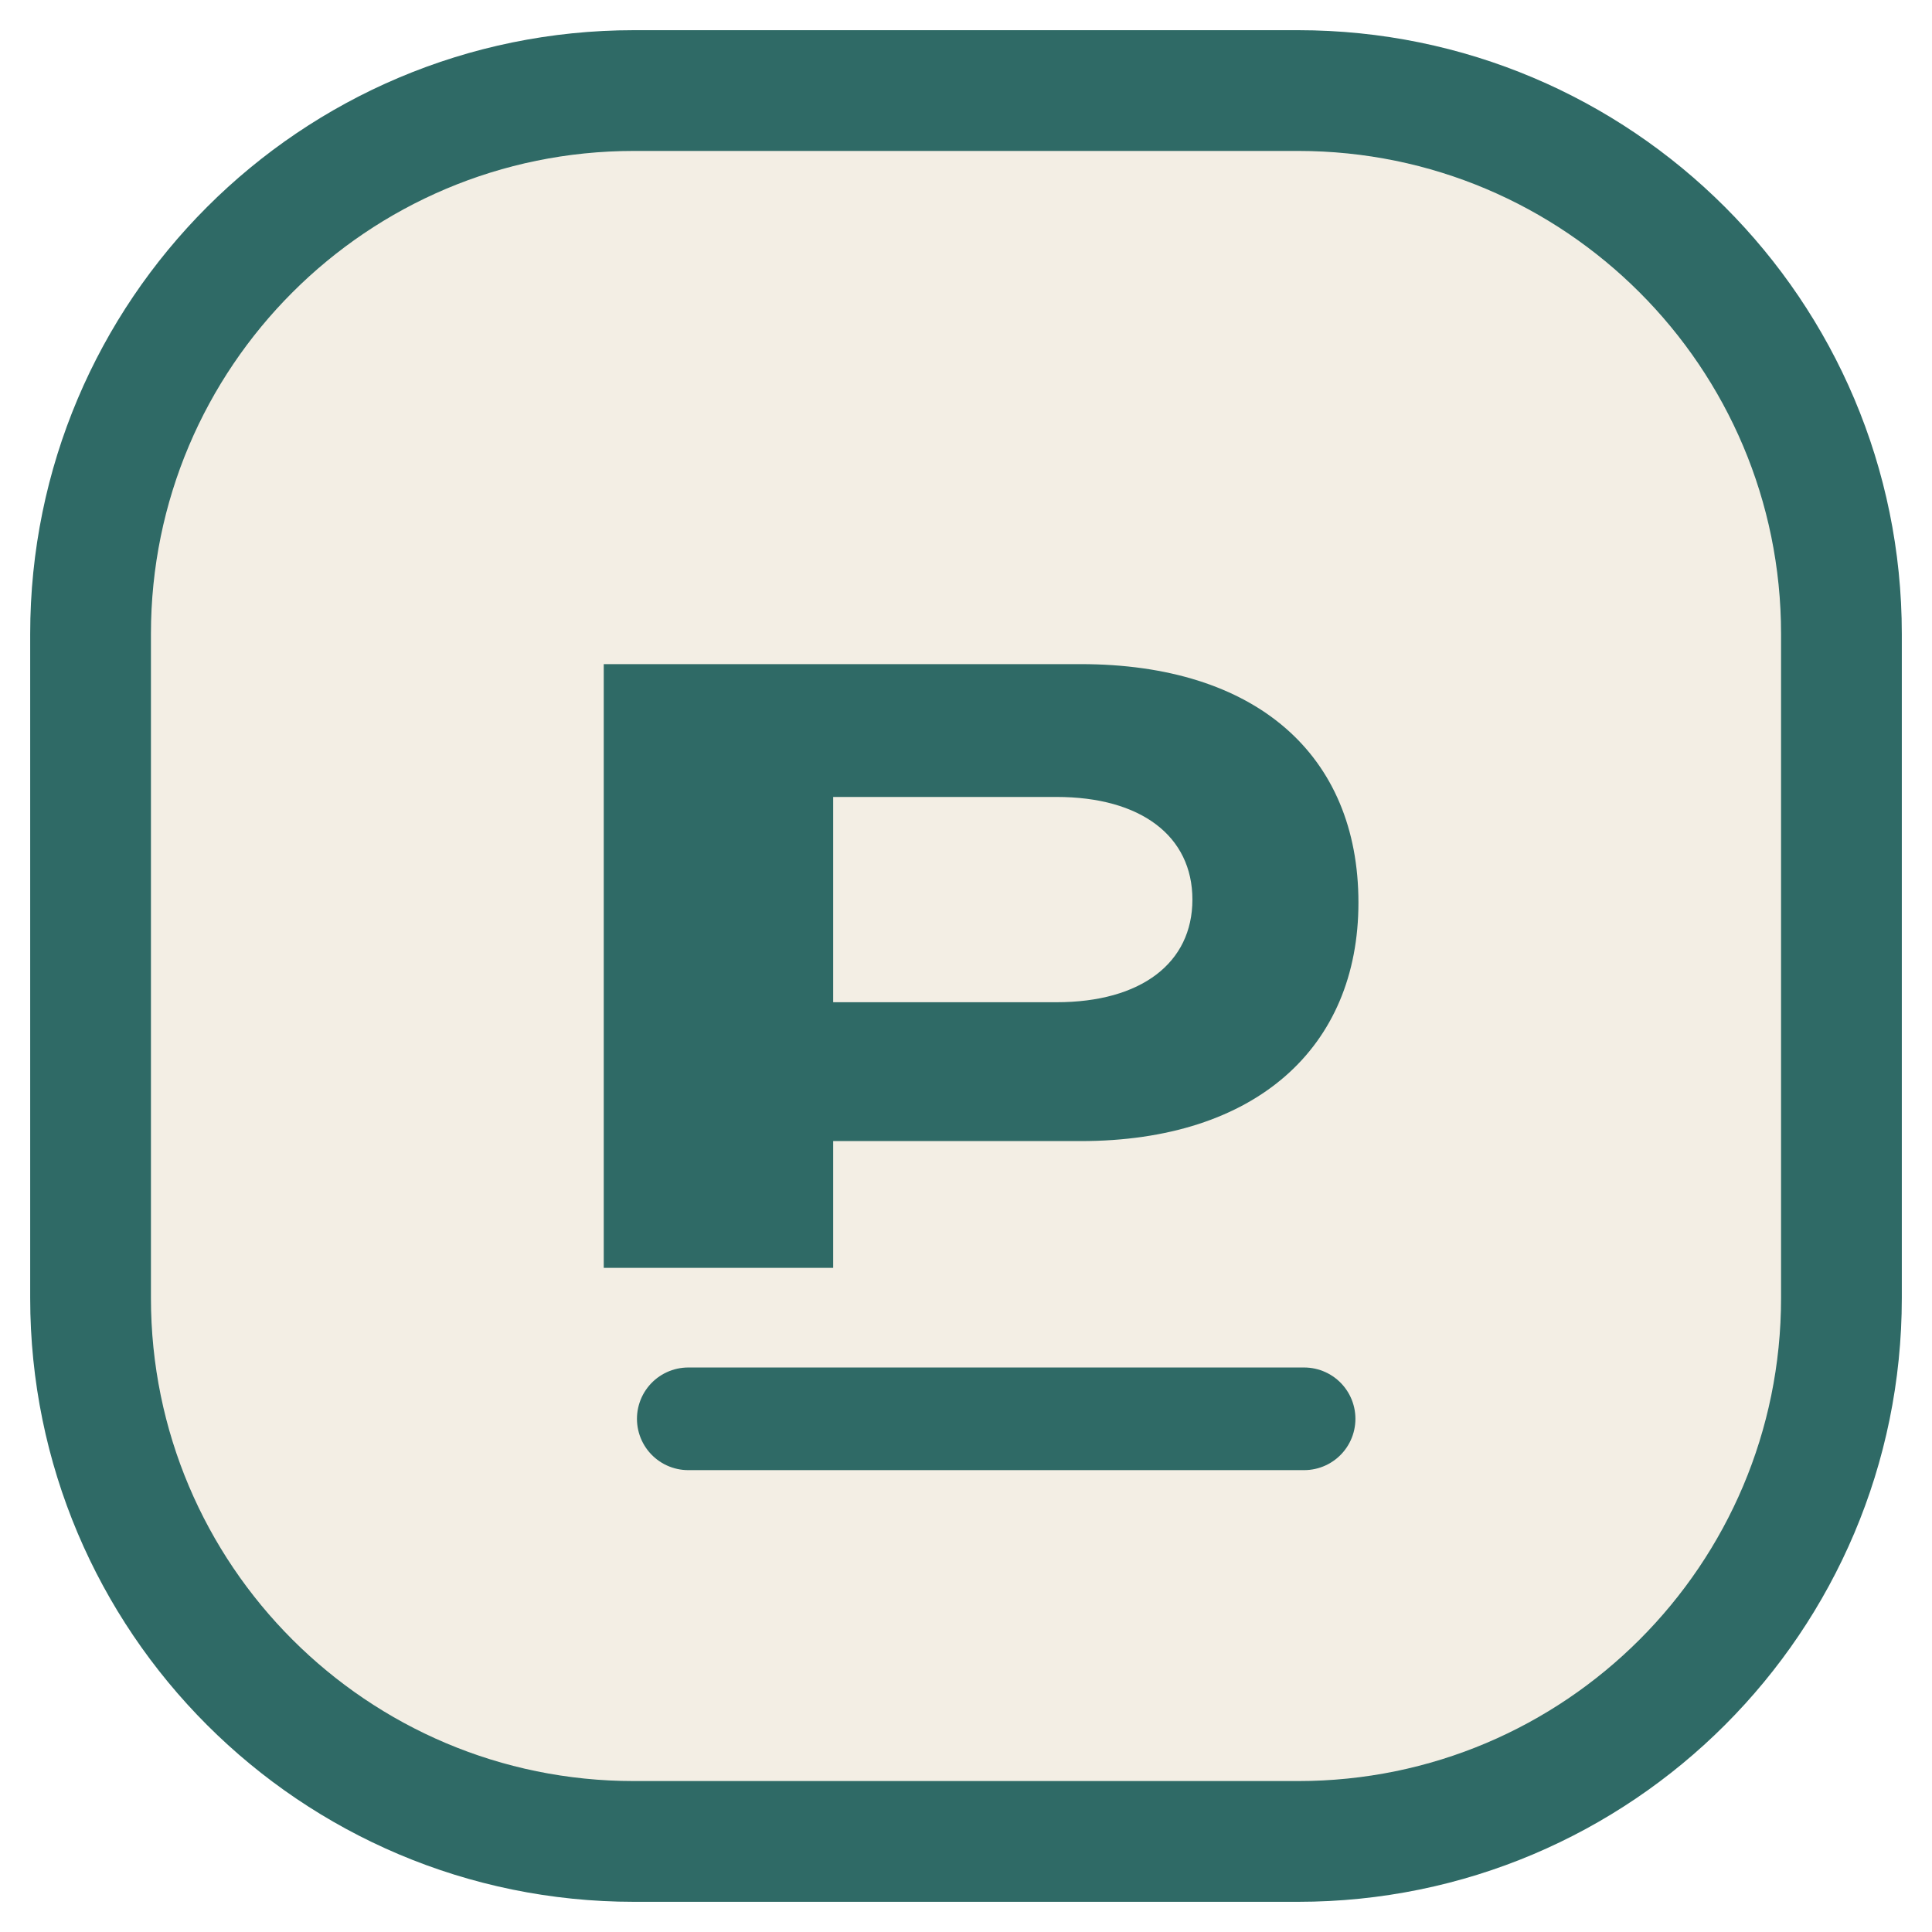
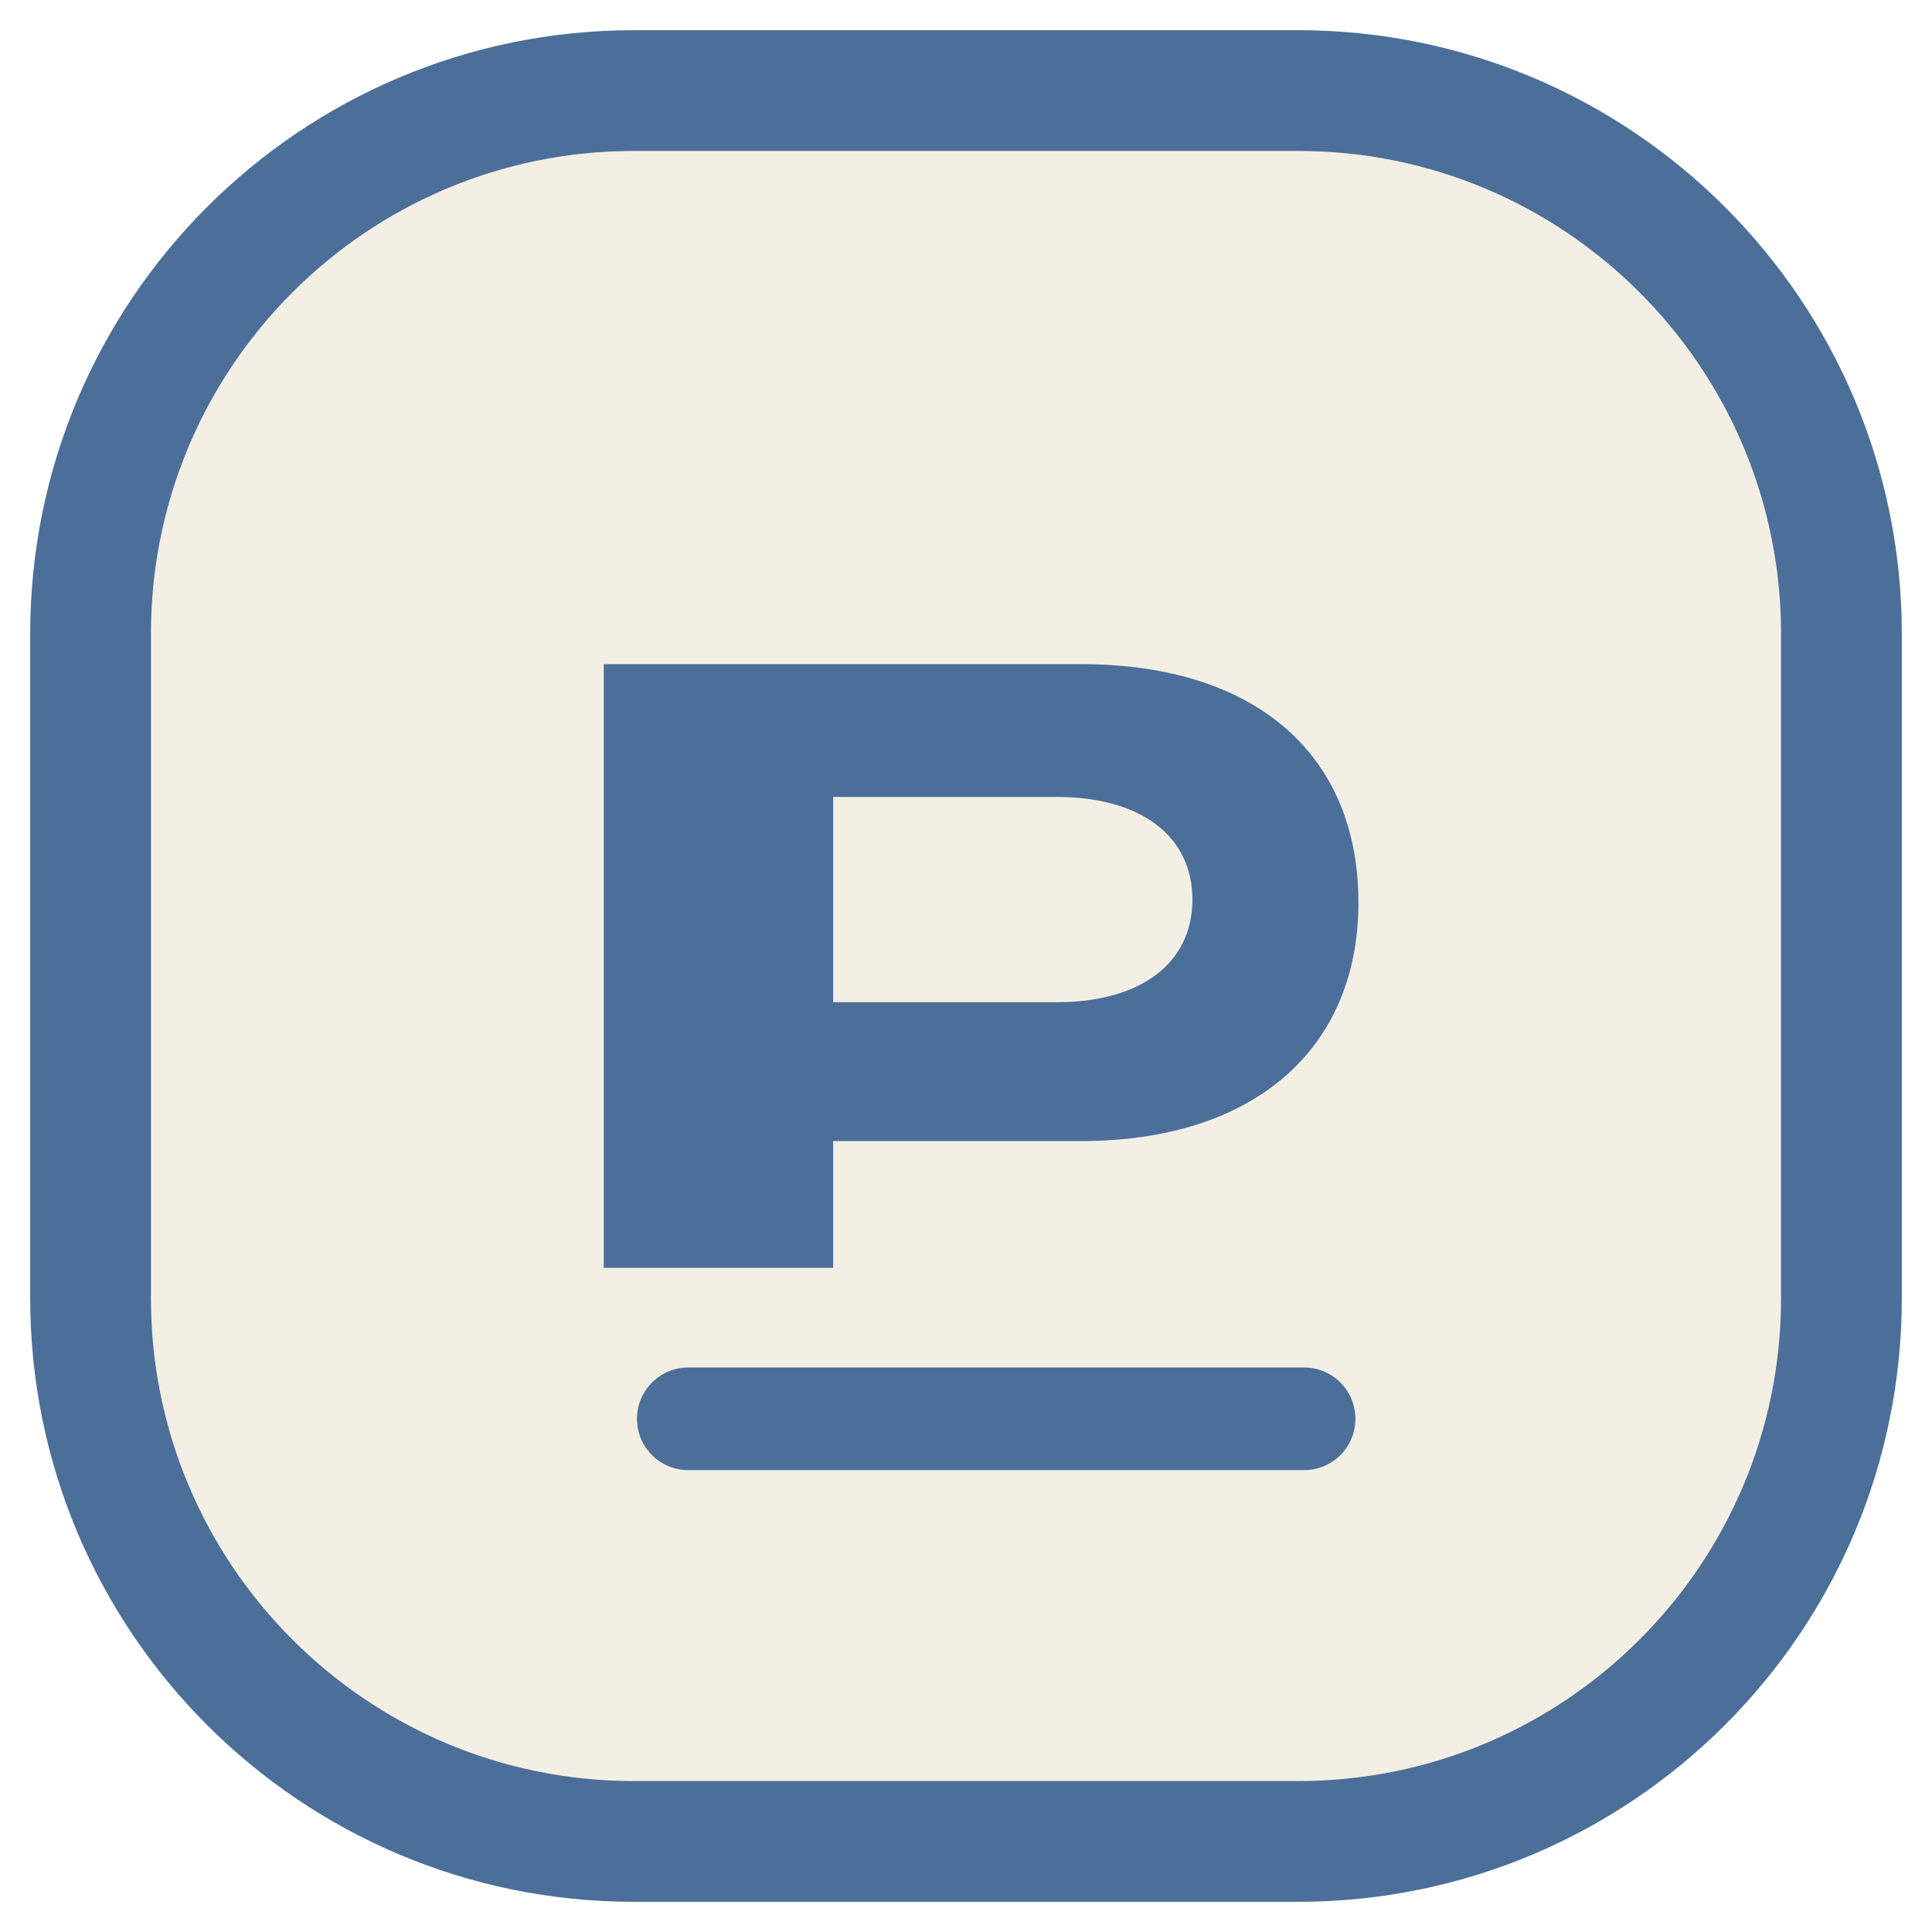
<svg xmlns="http://www.w3.org/2000/svg" width="64" height="64" viewBox="0 0 64 64" fill="none">
-   <rect x="3" y="3" width="58" height="58" rx="18" fill="#F3EEE4" stroke="#2F6A66" stroke-width="4" />
-   <path d="M20 42V22H35.8C41.6 22 45 25 45 29.9C45 34.7 41.6 37.8 35.8 37.8H27.6V42H20ZM27.6 33.2H35C37.8 33.2 39.5 31.9 39.5 29.8C39.5 27.7 37.8 26.4 35 26.4H27.6V33.2Z" fill="#2F6A66" />
-   <path d="M22.8 47H43.2" stroke="#2F6A66" stroke-width="3.4" stroke-linecap="round" />
+   <rect x="3" y="3" width="58" height="58" rx="18" fill="#F3EEE4" stroke="#4B6F99" stroke-width="4" />
+   <path d="M20 42V22H35.8C41.6 22 45 25 45 29.9C45 34.7 41.6 37.8 35.8 37.8H27.6V42H20ZM27.6 33.2H35C37.8 33.2 39.5 31.9 39.5 29.8C39.5 27.7 37.8 26.4 35 26.4H27.6V33.2Z" fill="#4B6F99" />
+   <path d="M22.8 47H43.2" stroke="#4B6F99" stroke-width="3.4" stroke-linecap="round" />
</svg>
